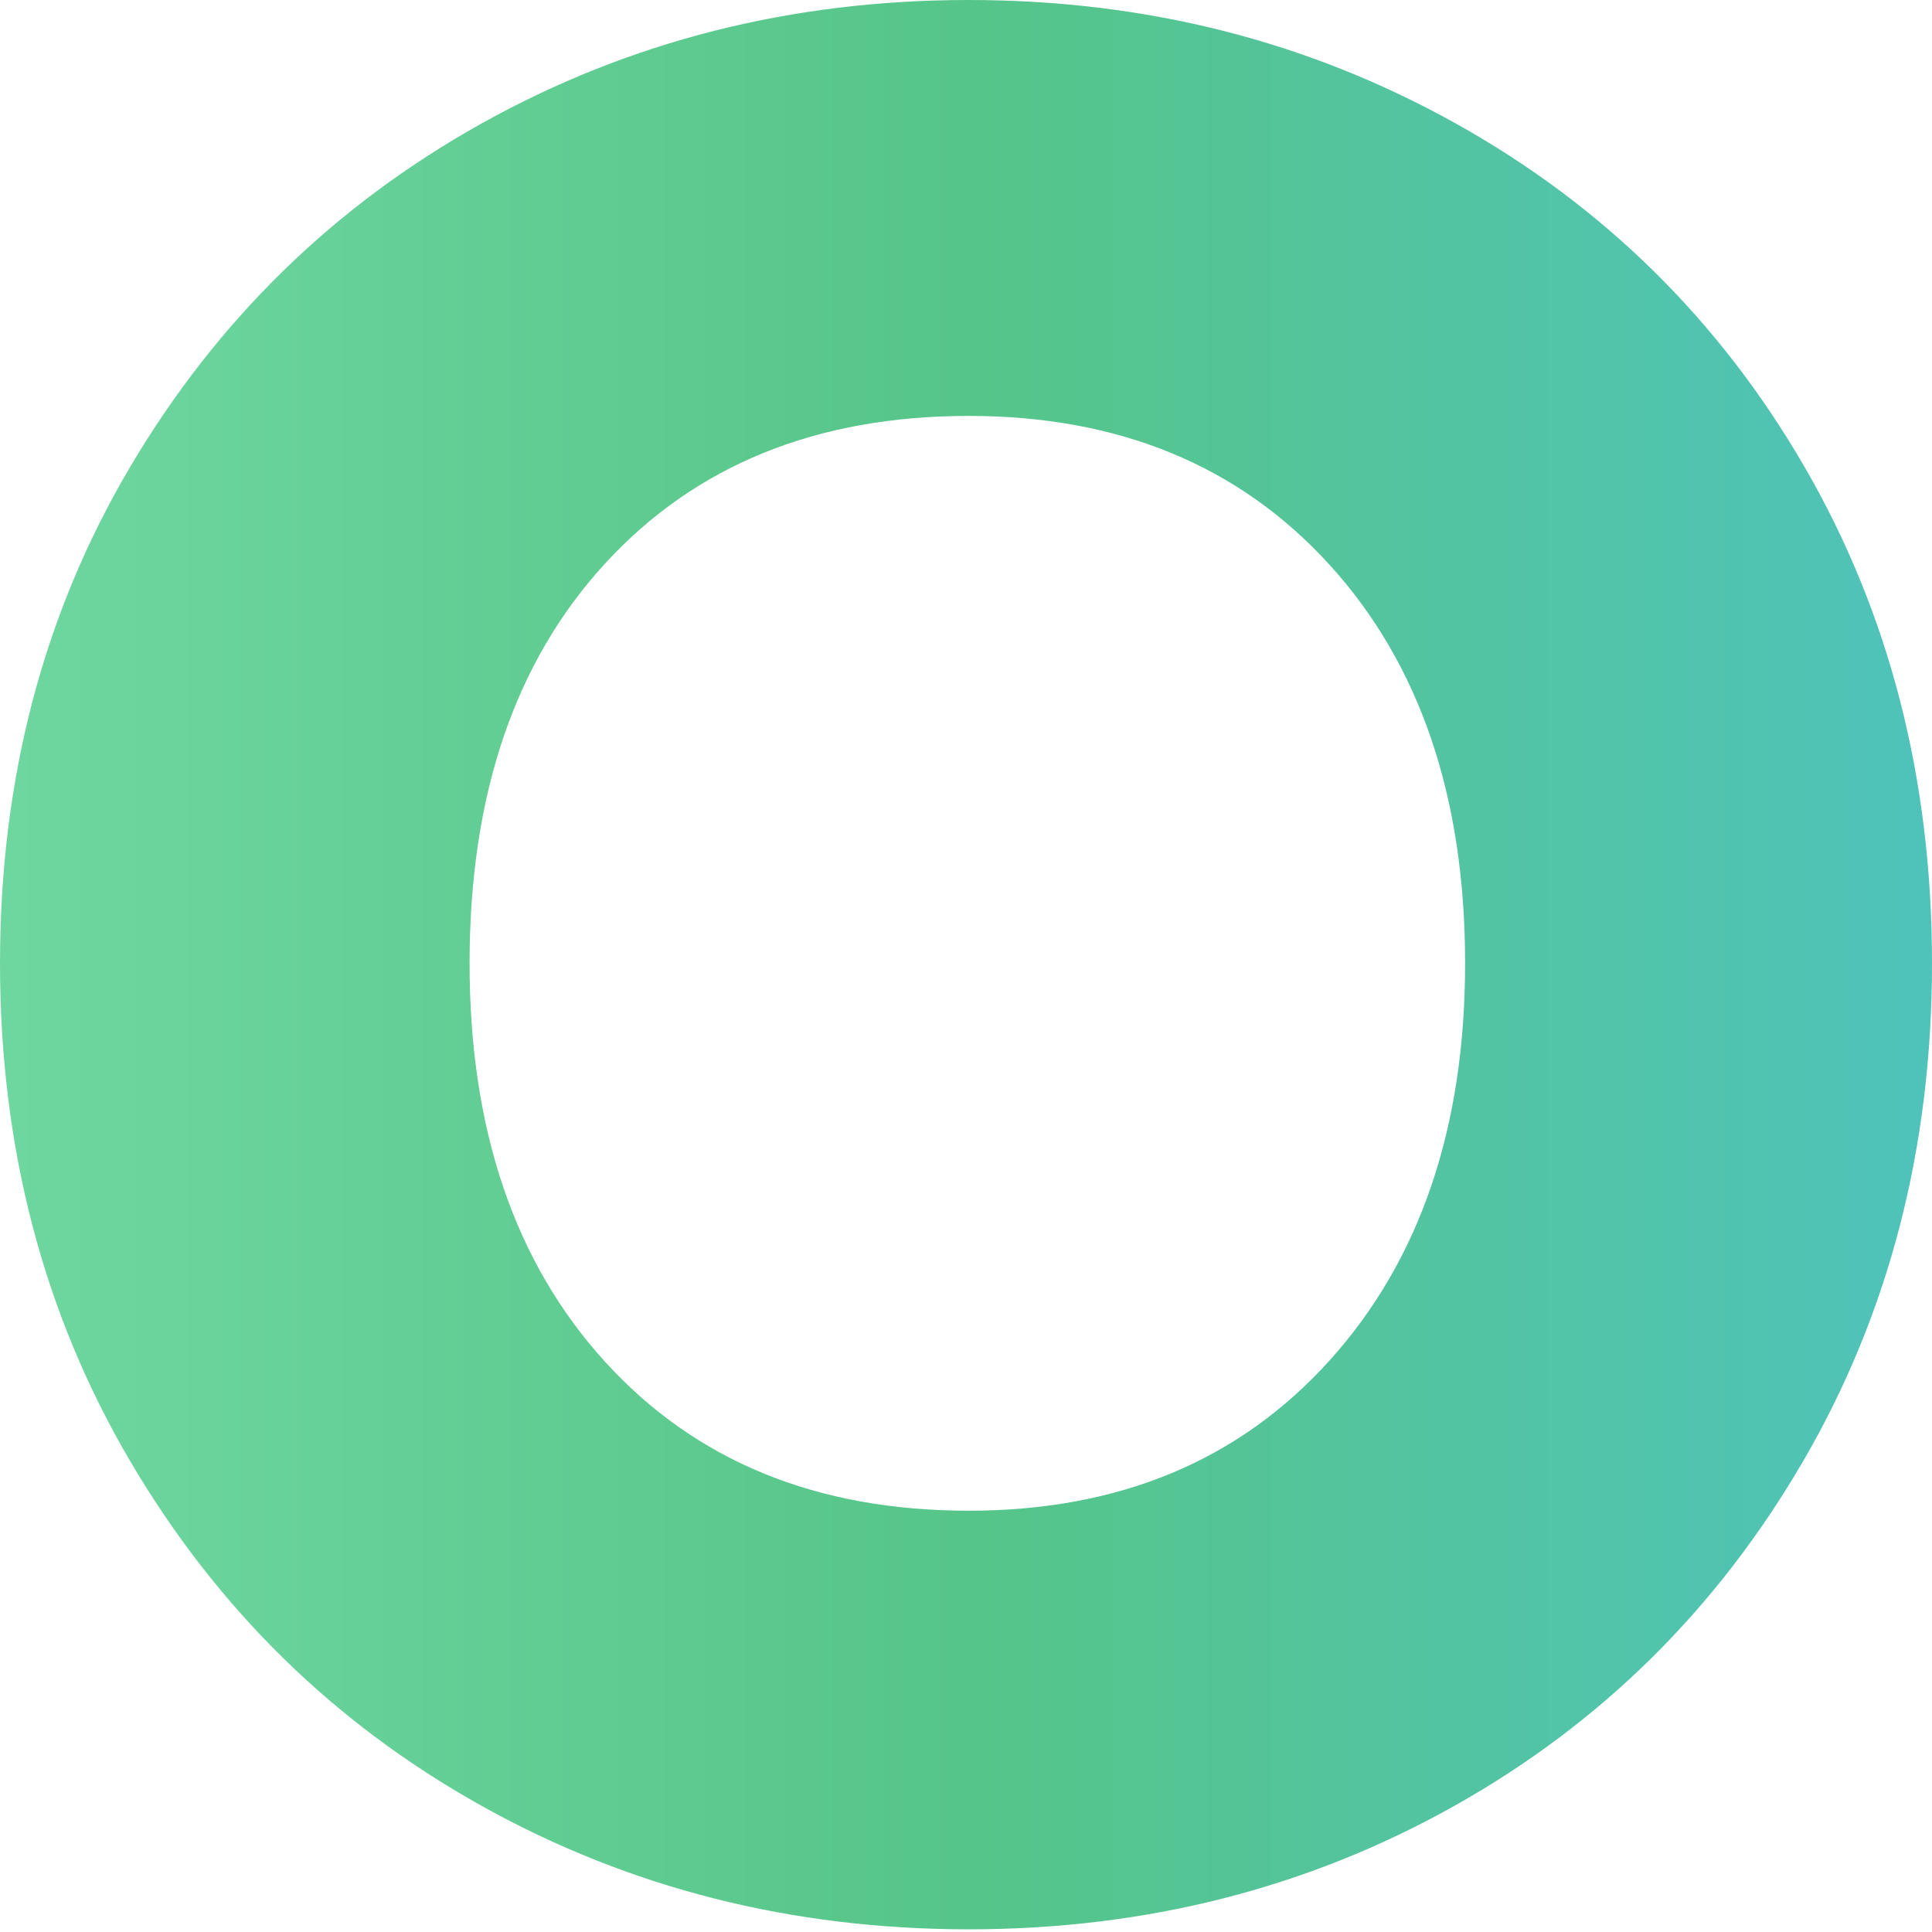
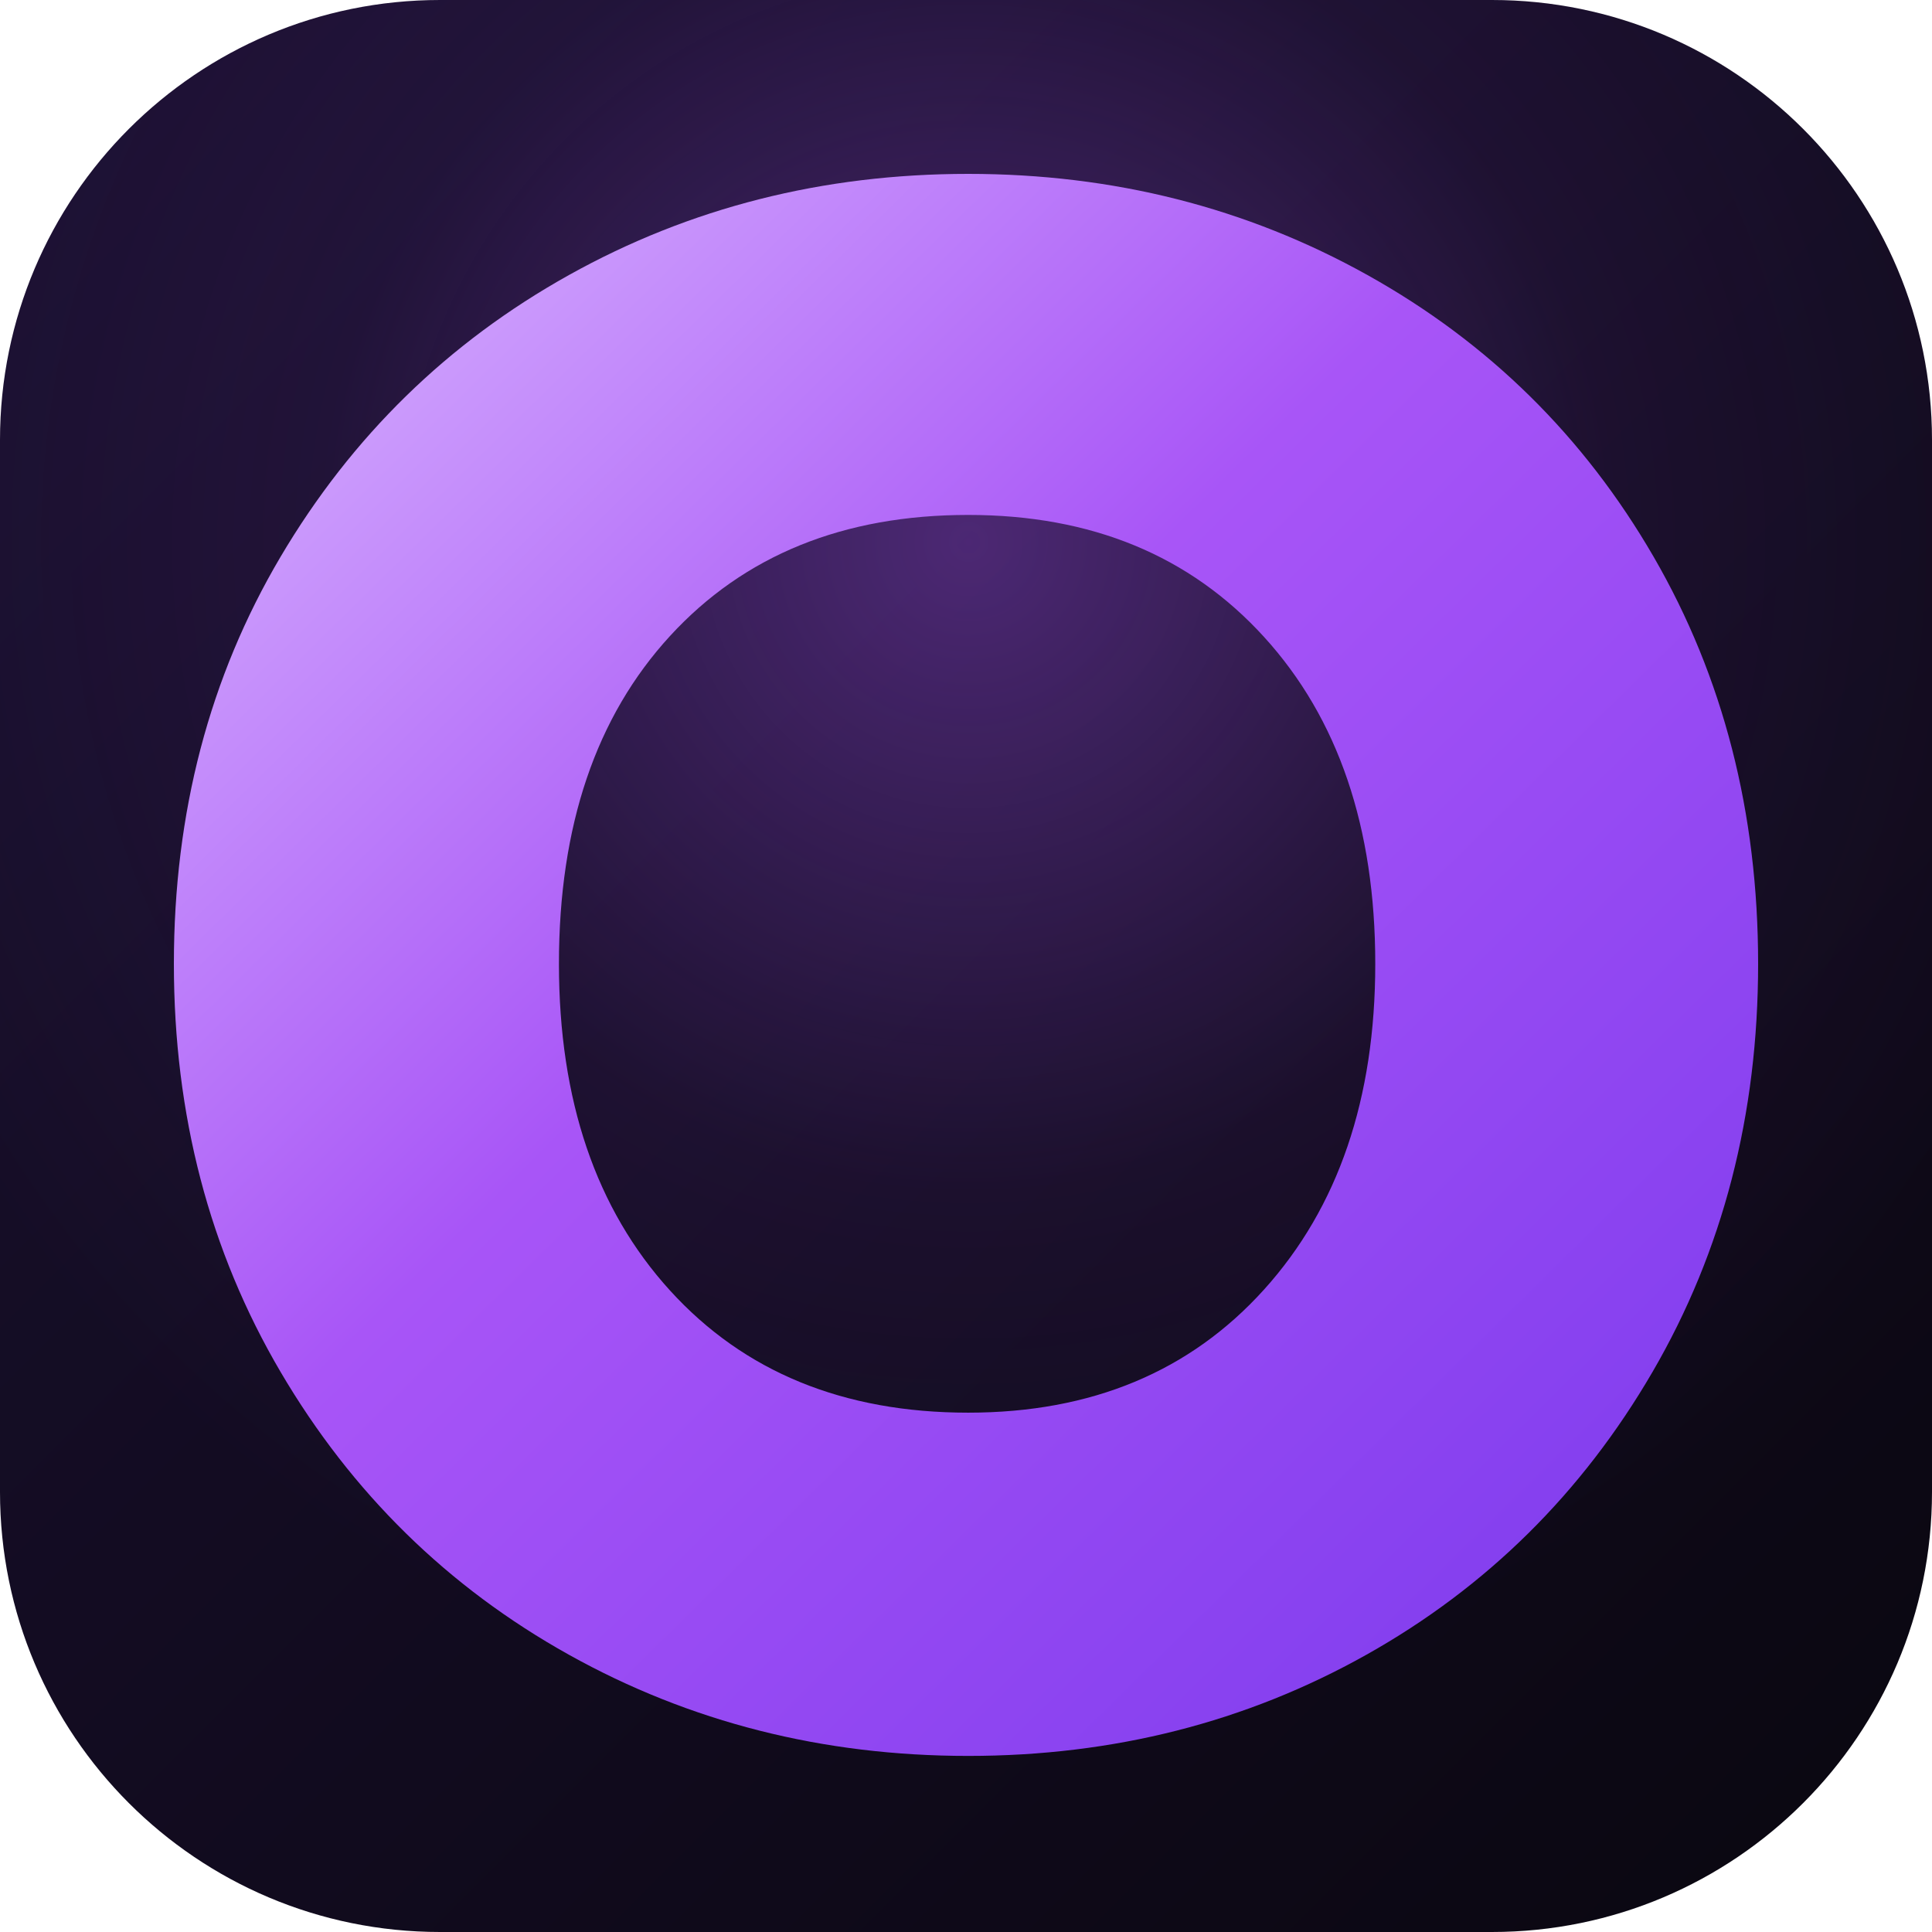
- <svg xmlns="http://www.w3.org/2000/svg" viewBox="333 678 720 720" width="512" height="512">
+ <svg xmlns="http://www.w3.org/2000/svg" viewBox="333 678 720 720" width="512" height="512" role="img" aria-label="OpenPortsGames">
  <defs>
-     <linearGradient id="opgIcon" x1="333" y1="0" x2="1053" y2="0" gradientUnits="userSpaceOnUse">
-       <stop offset="0%" stop-color="#6ED7A0" />
-       <stop offset="50%" stop-color="#56C589" />
-       <stop offset="100%" stop-color="#4FC3BA" />
+     <linearGradient id="opgIcon" x1="360" y1="700" x2="1030" y2="1380" gradientUnits="userSpaceOnUse">
+       <stop offset="0%" stop-color="#D8B4FE" />
+       <stop offset="42%" stop-color="#A855F7" />
+       <stop offset="100%" stop-color="#7C3AED" />
+     </linearGradient>
+     <radialGradient id="opgGlow" cx="694" cy="880" r="440" gradientUnits="userSpaceOnUse">
+       <stop offset="0%" stop-color="#A855F7" stop-opacity="0.38" />
+       <stop offset="55%" stop-color="#A855F7" stop-opacity="0.07" />
+       <stop offset="100%" stop-color="#A855F7" stop-opacity="0" />
+     </radialGradient>
+     <linearGradient id="opgBg" x1="333" y1="678" x2="1053" y2="1398" gradientUnits="userSpaceOnUse">
+       <stop offset="0%" stop-color="#1a1030" />
+       <stop offset="100%" stop-color="#0a0710" />
    </linearGradient>
  </defs>
-   <rect width="512" height="512" rx="112" fill="#0C1323" />
-   <g fill="url(#opgIcon)">
+   <rect x="333" y="678" width="720" height="720" rx="164" fill="url(#opgBg)" />
+   <rect x="333" y="678" width="720" height="720" rx="164" fill="url(#opgGlow)" />
+   <g transform="translate(693 1038) scale(0.82) translate(-693 -1038)" fill="url(#opgIcon)">
    <path d="M333 1037Q333 934 381.5 852.0Q430 770 512.5 724.0Q595 678 694 678Q793 678 875.5 724.0Q958 770 1005.5 852.0Q1053 934 1053 1037Q1053 1140 1005.0 1222.5Q957 1305 875.0 1351.0Q793 1397 694 1397Q595 1397 512.5 1351.0Q430 1305 381.5 1222.5Q333 1140 333 1037ZM879 1037Q879 944 828.5 888.5Q778 833 694 833Q609 833 558.5 888.0Q508 943 508 1037Q508 1130 558.5 1185.5Q609 1241 694 1241Q778 1241 828.5 1185.0Q879 1129 879 1037Z" />
  </g>
</svg>
